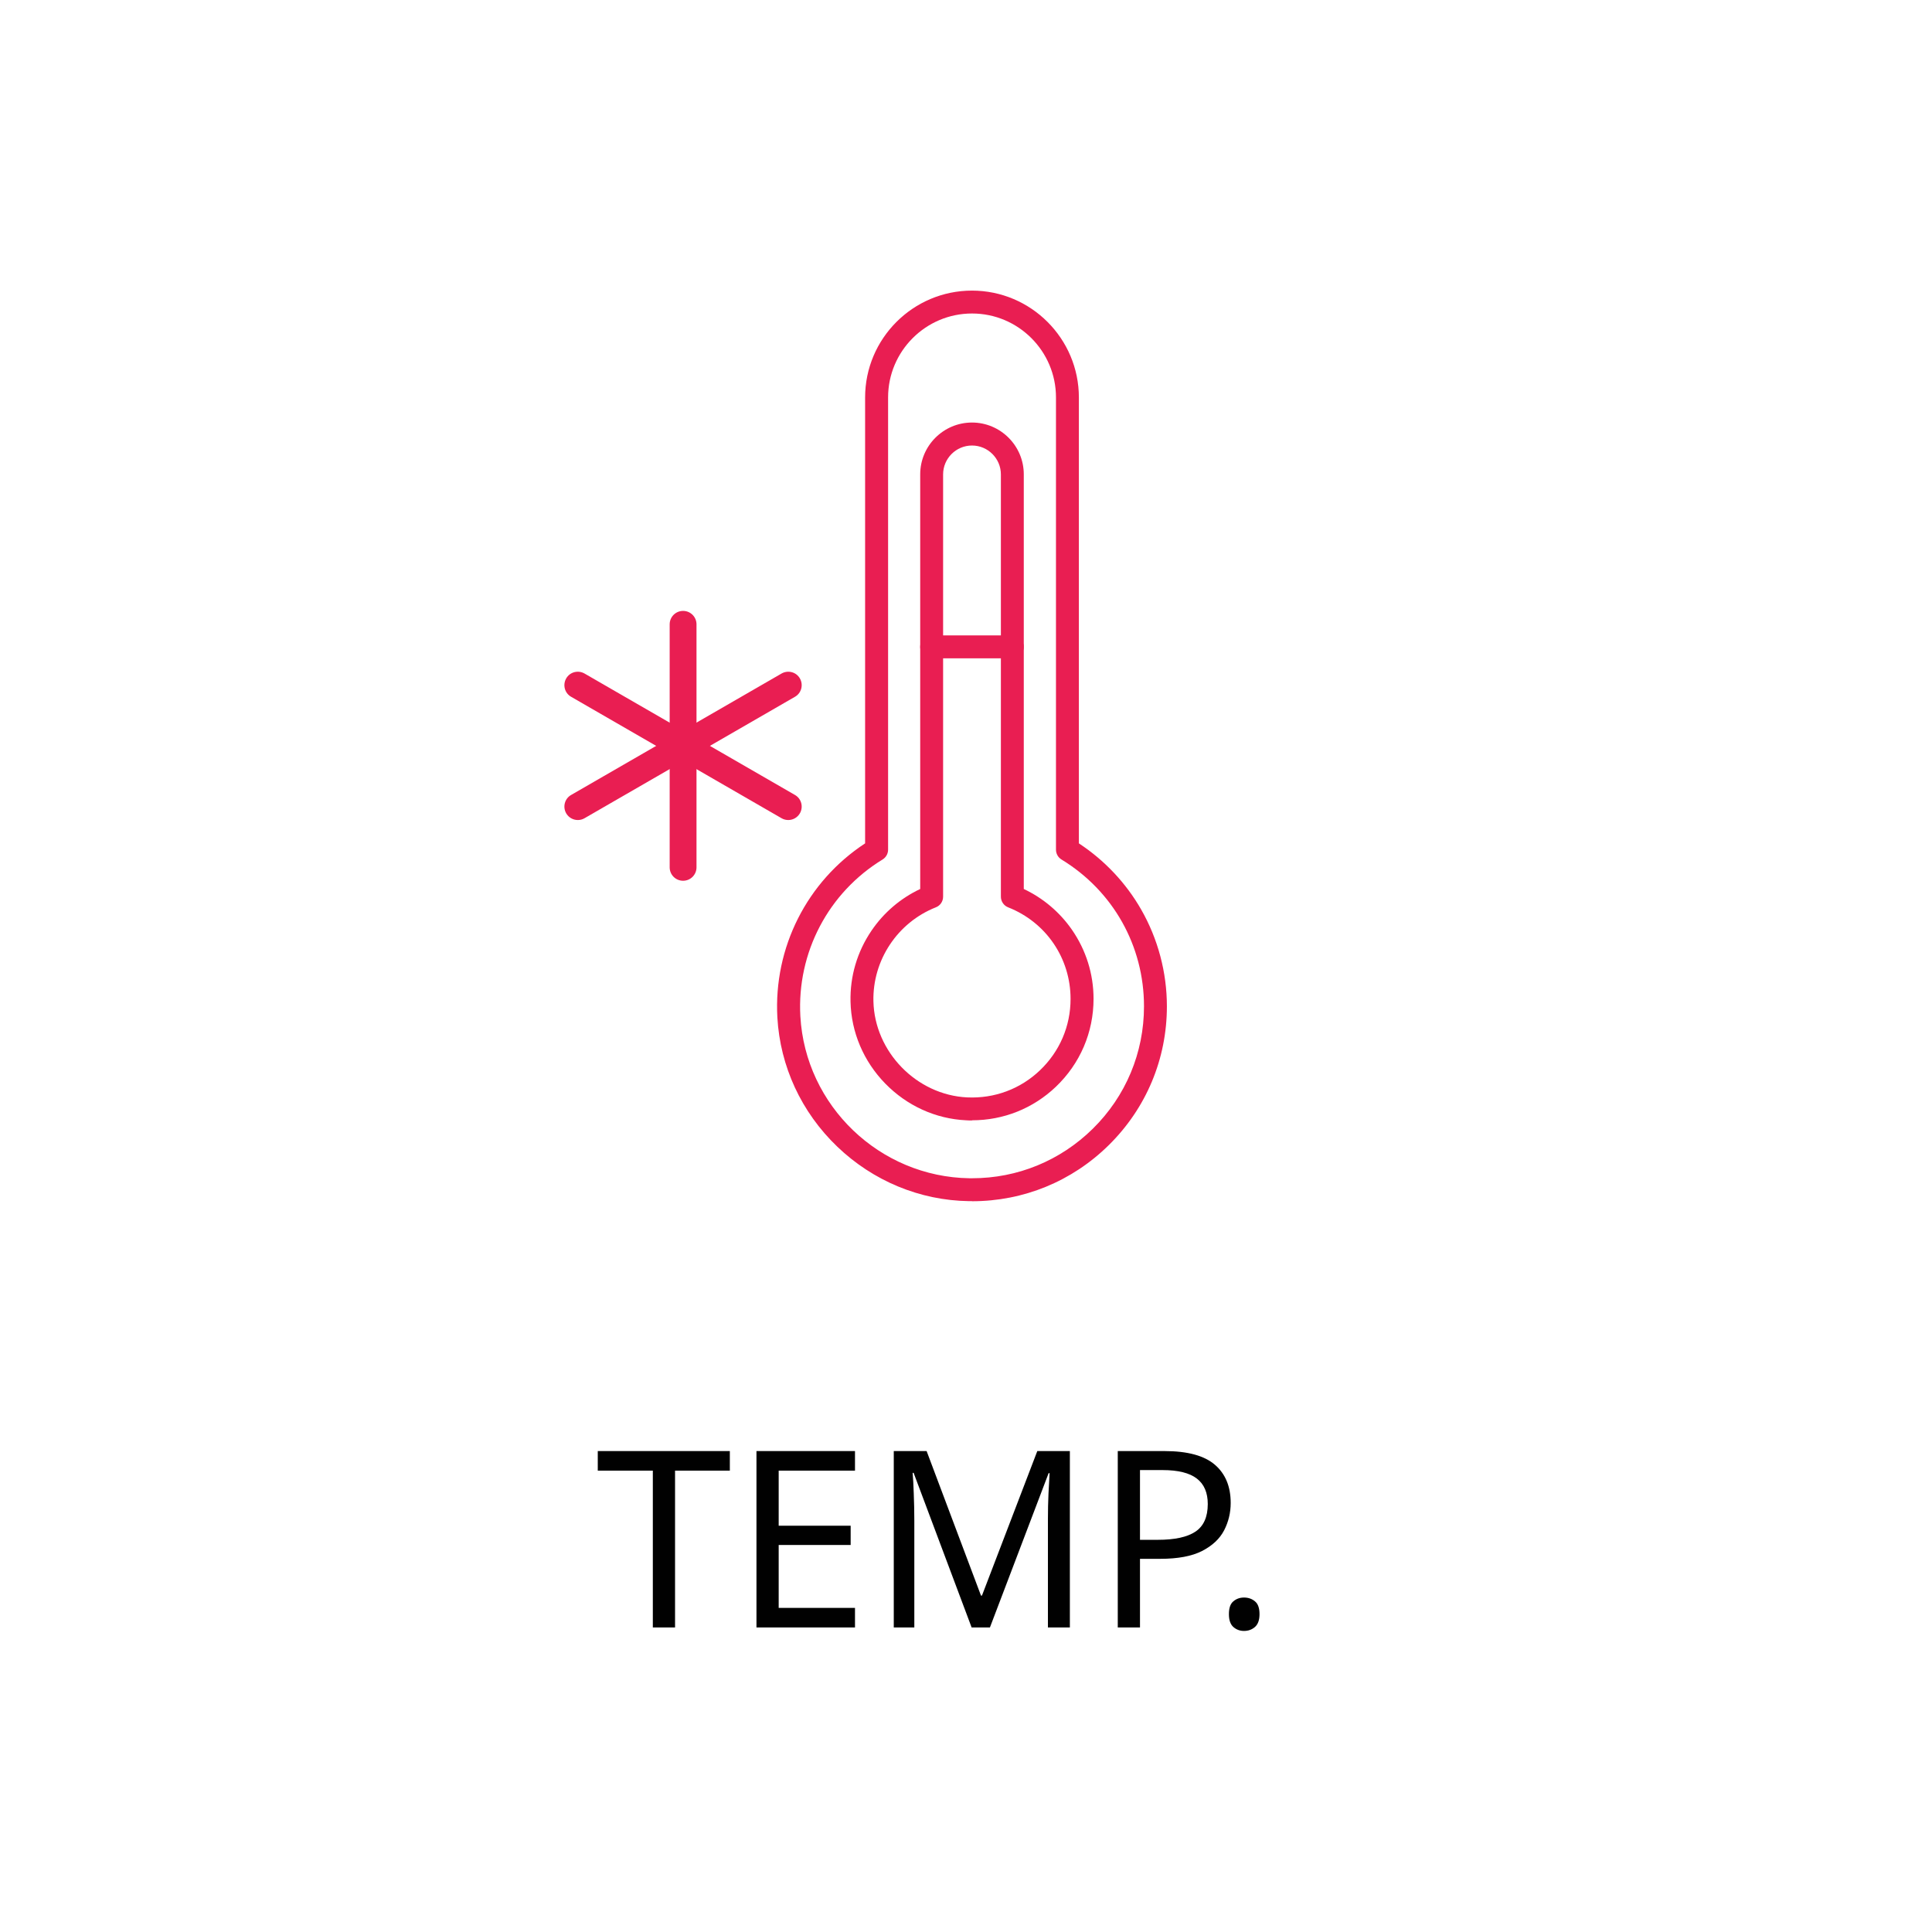
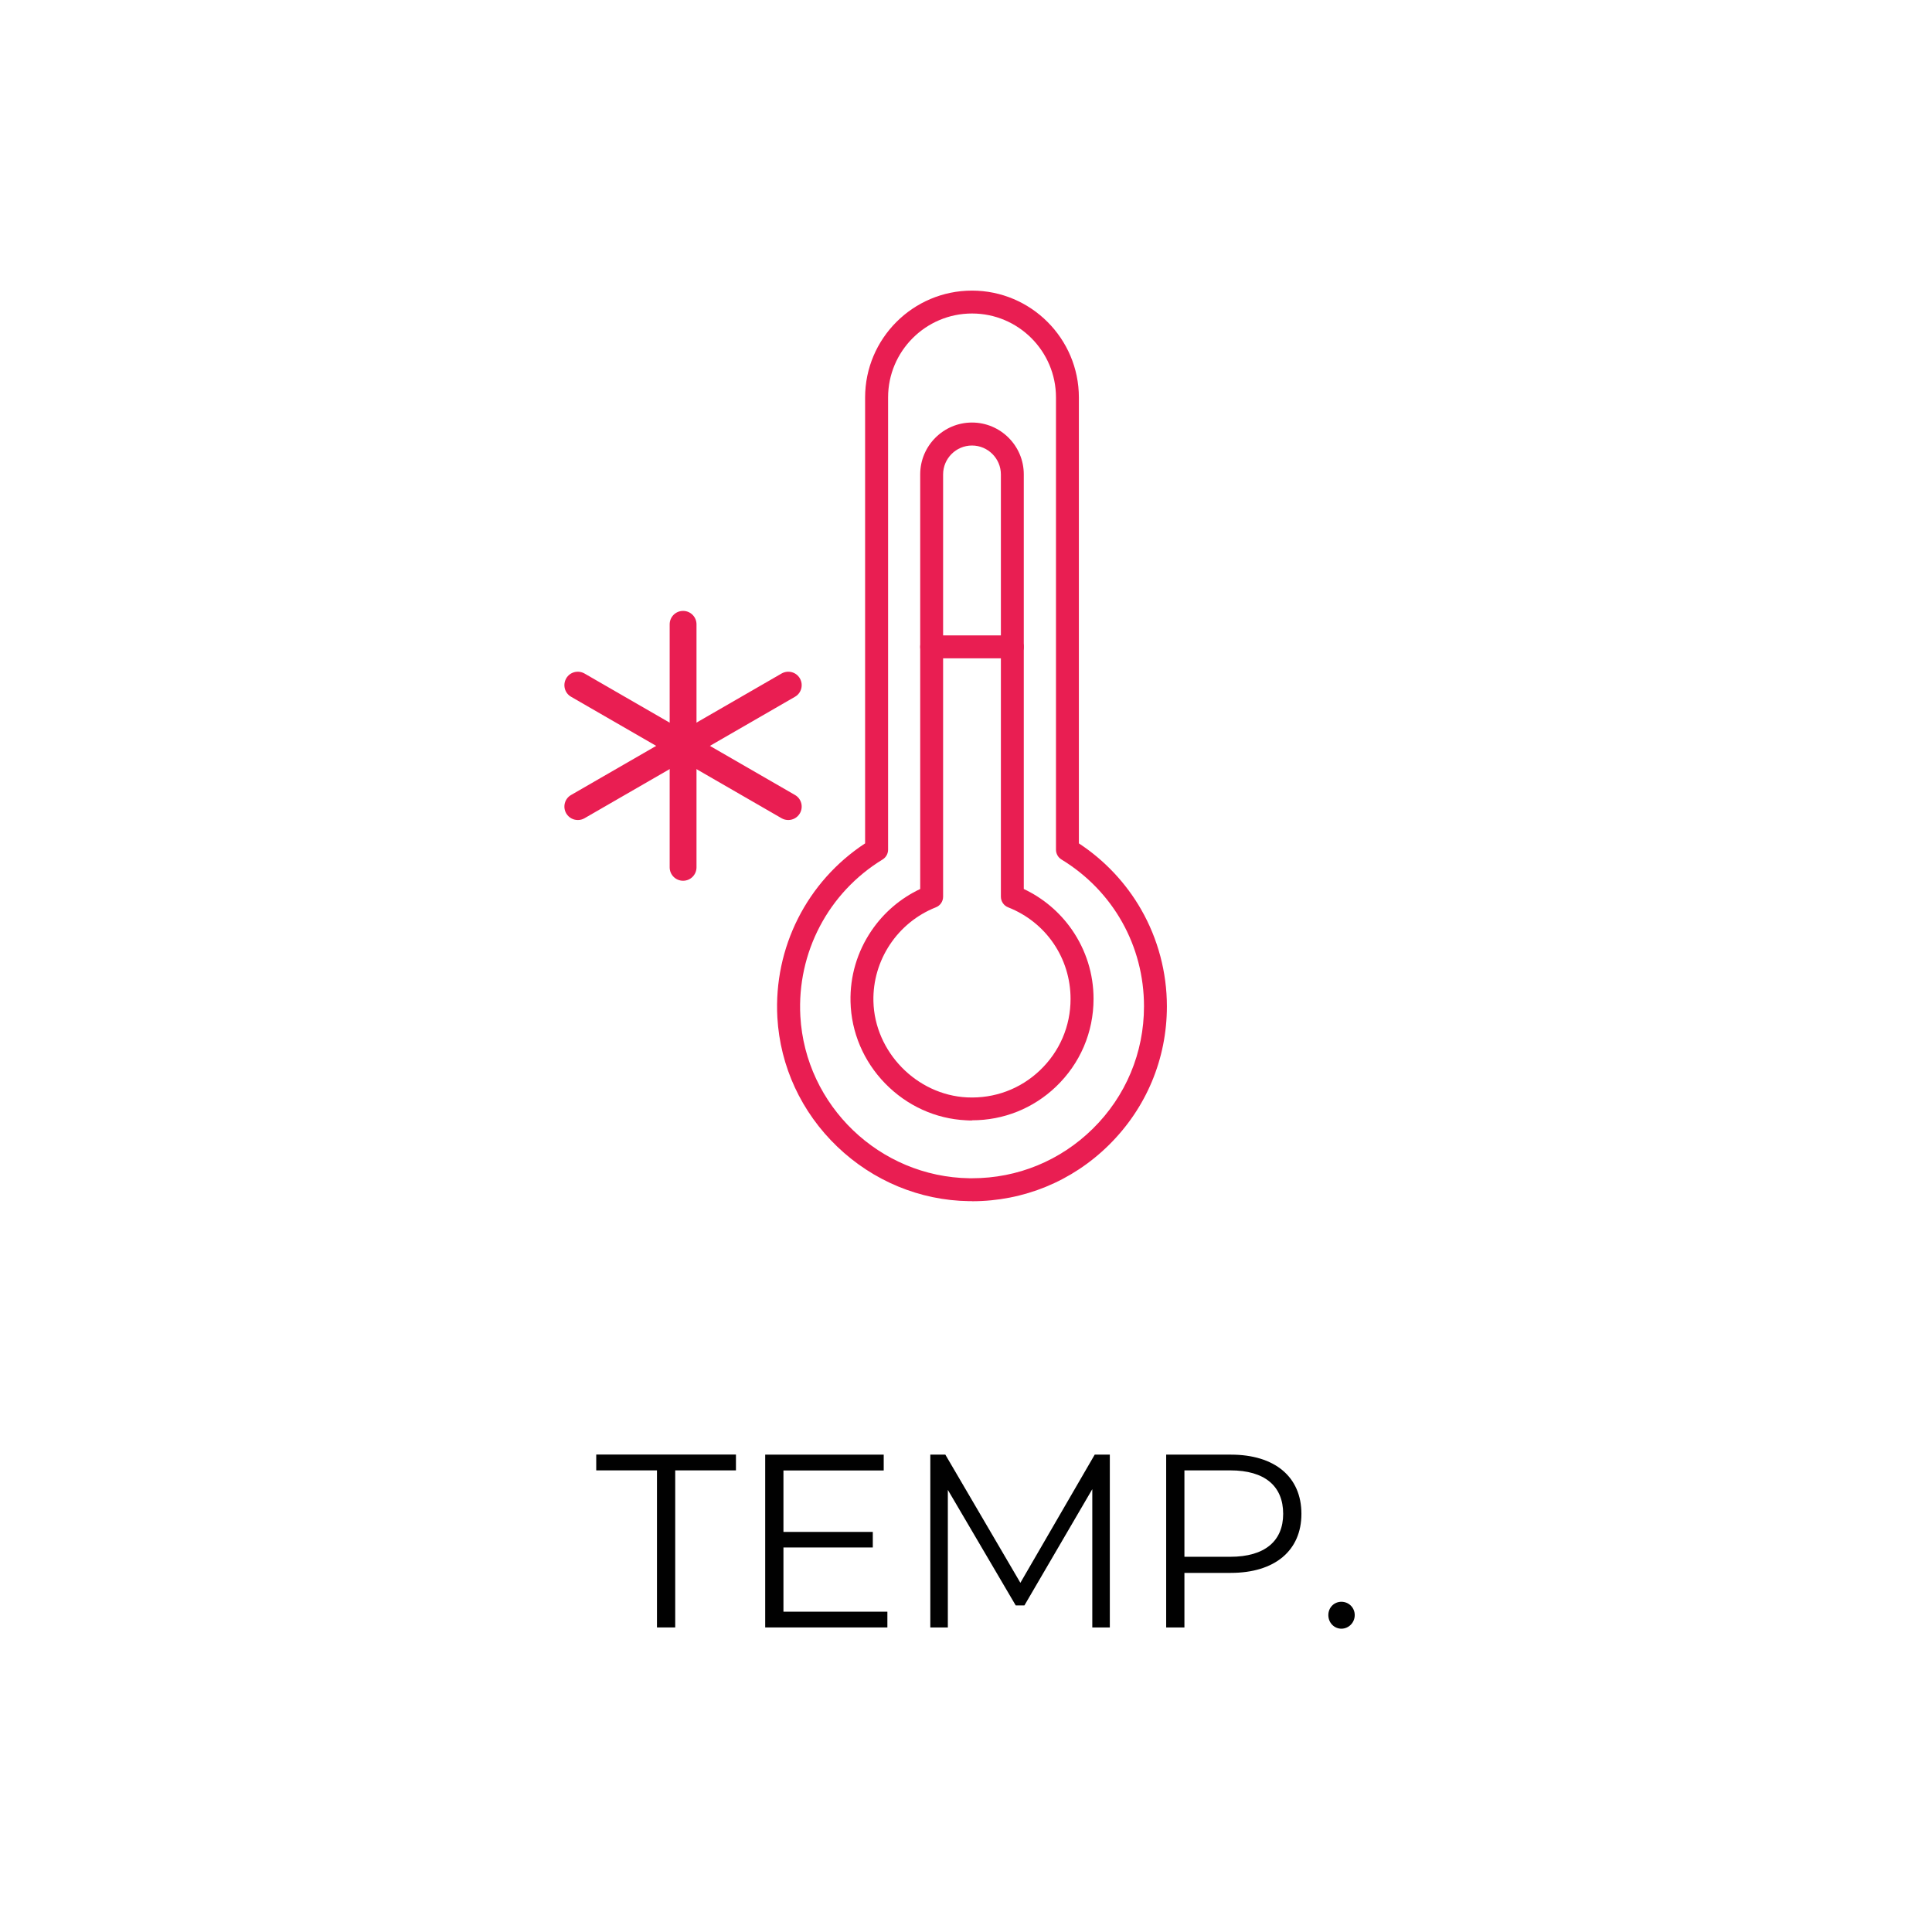
- <svg xmlns="http://www.w3.org/2000/svg" id="Layer_1" version="1.1" viewBox="0 0 216 216">
+ <svg xmlns="http://www.w3.org/2000/svg" id="Layer_1" viewBox="0 0 216 216">
  <defs>
-     <style>
-       .st0 {
-         fill: #e91e52;
-       }
- 
-       .st1 {
-         fill: #010101;
-         font-family: Montserrat-Regular, Montserrat;
-         font-size: 27.61px;
-       }
-     </style>
+     <style>.cls-1{fill:#010101;}.cls-2{fill:#e91e52;}</style>
  </defs>
-   <path class="st0" d="M108.67,134.29c-.11,0-.22,0-.34,0-5.48-.08-10.71-2.25-14.72-6.09-4.02-3.85-6.39-8.98-6.7-14.45-.43-7.81,3.31-15.2,9.81-19.46v-49.85c0-6.59,5.36-11.95,11.95-11.95s11.95,5.36,11.95,11.95v49.85c2.86,1.88,5.26,4.42,6.96,7.39,1.88,3.28,2.88,7.03,2.88,10.83,0,5.88-2.31,11.39-6.5,15.52-4.11,4.05-9.53,6.27-15.29,6.27ZM108.67,35.05c-5.17,0-9.38,4.21-9.38,9.38v50.56c0,.45-.23.86-.61,1.1-6.07,3.7-9.59,10.41-9.2,17.52.56,10.01,8.86,17.97,18.9,18.12.1,0,.2,0,.3,0,5.08,0,9.86-1.96,13.49-5.53,3.7-3.64,5.73-8.51,5.73-13.69,0-6.76-3.45-12.9-9.23-16.42-.38-.23-.61-.65-.61-1.1v-50.56c0-5.17-4.21-9.38-9.38-9.38Z" />
-   <path class="st0" d="M108.68,125.27c-.22,0-.45,0-.67-.02-3.4-.16-6.61-1.62-9.04-4.11-2.42-2.48-3.8-5.73-3.88-9.14-.07-2.84.74-5.58,2.33-7.93,1.38-2.04,3.26-3.64,5.46-4.68v-46.36c0-3.19,2.6-5.79,5.79-5.79,3.19,0,5.79,2.6,5.79,5.79v46.36c2.16,1.02,4.01,2.58,5.38,4.55,1.58,2.28,2.42,4.95,2.42,7.73,0,3.75-1.5,7.24-4.21,9.83-2.55,2.43-5.86,3.75-9.37,3.75ZM108.67,49.81c-1.78,0-3.23,1.45-3.23,3.23v47.21c0,.53-.32,1-.81,1.19-4.28,1.69-7.09,5.91-6.98,10.51.13,5.65,4.83,10.47,10.48,10.74,3.05.14,5.94-.93,8.14-3.03,2.2-2.1,3.42-4.93,3.42-7.98,0-4.55-2.74-8.57-6.98-10.24-.49-.19-.81-.67-.81-1.19v-47.21c0-1.78-1.45-3.23-3.23-3.23ZM114.46,100.25h0,0Z" />
-   <path class="st0" d="M113.18,73.6h-9.02c-.71,0-1.28-.57-1.28-1.28s.57-1.28,1.28-1.28h9.02c.71,0,1.28.57,1.28,1.28s-.57,1.28-1.28,1.28Z" />
-   <path class="st0" d="M76.37,98.47c-.83,0-1.5-.67-1.5-1.5v-27.17c0-.83.67-1.5,1.5-1.5s1.5.67,1.5,1.5v27.17c0,.83-.67,1.5-1.5,1.5Z" />
-   <path class="st0" d="M64.6,91.68c-.52,0-1.02-.27-1.3-.75-.41-.72-.17-1.64.55-2.05l23.53-13.58c.72-.41,1.64-.17,2.05.55.41.72.17,1.64-.55,2.05l-23.53,13.58c-.24.14-.49.2-.75.2Z" />
-   <path class="st0" d="M88.13,91.68c-.25,0-.51-.06-.75-.2l-23.53-13.58c-.72-.41-.96-1.33-.55-2.05.41-.72,1.33-.96,2.05-.55l23.53,13.58c.72.41.96,1.33.55,2.05-.28.48-.78.75-1.3.75Z" />
-   <text class="st1" transform="translate(66.55 181.95)">
-     <tspan x="0" y="0">TEMP.</tspan>
-   </text>
+   <path class="cls-2" d="M108.67,134.29c-.11,0-.22,0-.34,0-5.48-.08-10.71-2.25-14.72-6.09-4.02-3.85-6.39-8.98-6.7-14.45-.43-7.81,3.31-15.2,9.81-19.46v-49.85c0-6.59,5.36-11.95,11.95-11.95s11.95,5.36,11.95,11.95v49.85c2.86,1.88,5.26,4.42,6.96,7.39,1.88,3.28,2.88,7.03,2.88,10.83,0,5.88-2.31,11.39-6.5,15.52-4.11,4.05-9.53,6.27-15.29,6.27ZM108.67,35.05c-5.17,0-9.38,4.21-9.38,9.38v50.56c0,.45-.23.86-.61,1.1-6.07,3.7-9.59,10.41-9.2,17.52.56,10.01,8.86,17.97,18.9,18.12.1,0,.2,0,.3,0,5.08,0,9.86-1.96,13.49-5.53,3.7-3.64,5.73-8.51,5.73-13.69,0-6.76-3.45-12.9-9.23-16.42-.38-.23-.61-.65-.61-1.1v-50.56c0-5.17-4.21-9.38-9.38-9.38Z" />
+   <path class="cls-2" d="M108.68,125.27c-.22,0-.45,0-.67-.02-3.4-.16-6.61-1.62-9.04-4.11-2.42-2.48-3.8-5.73-3.88-9.14-.07-2.84.74-5.58,2.33-7.93,1.38-2.04,3.26-3.64,5.46-4.68v-46.36c0-3.19,2.6-5.79,5.79-5.79,3.19,0,5.79,2.6,5.79,5.79v46.36c2.16,1.02,4.01,2.58,5.38,4.55,1.58,2.28,2.42,4.95,2.42,7.73,0,3.75-1.5,7.24-4.21,9.83-2.55,2.43-5.86,3.75-9.37,3.75ZM108.67,49.81c-1.78,0-3.23,1.45-3.23,3.23v47.21c0,.53-.32,1-.81,1.19-4.28,1.69-7.09,5.91-6.98,10.51.13,5.65,4.83,10.47,10.48,10.74,3.05.14,5.94-.93,8.14-3.03,2.2-2.1,3.42-4.93,3.42-7.98,0-4.55-2.74-8.57-6.98-10.24-.49-.19-.81-.67-.81-1.19v-47.21c0-1.78-1.45-3.23-3.23-3.23ZM114.46,100.25h0,0Z" />
+   <path class="cls-2" d="M113.18,73.6h-9.02c-.71,0-1.28-.57-1.28-1.28s.57-1.28,1.28-1.28h9.02c.71,0,1.28.57,1.28,1.28s-.57,1.28-1.28,1.28Z" />
+   <path class="cls-2" d="M76.37,98.47c-.83,0-1.5-.67-1.5-1.5v-27.17c0-.83.67-1.5,1.5-1.5s1.5.67,1.5,1.5v27.17c0,.83-.67,1.5-1.5,1.5Z" />
+   <path class="cls-2" d="M64.6,91.68c-.52,0-1.02-.27-1.3-.75-.41-.72-.17-1.64.55-2.05l23.53-13.58c.72-.41,1.64-.17,2.05.55.41.72.17,1.64-.55,2.05l-23.53,13.58c-.24.14-.49.2-.75.2Z" />
+   <path class="cls-2" d="M88.13,91.68c-.25,0-.51-.06-.75-.2l-23.53-13.58c-.72-.41-.96-1.33-.55-2.05.41-.72,1.33-.96,2.05-.55l23.53,13.58c.72.41.96,1.33.55,2.05-.28.48-.78.75-1.3.75Z" />
+   <path class="cls-1" d="M73.45,164.39h-6.79v-1.77h15.62v1.77h-6.79v17.56h-2.04v-17.56Z" />
+   <path class="cls-1" d="M99.21,180.18v1.77h-13.66v-19.32h13.25v1.77h-11.21v6.87h9.99v1.74h-9.99v7.18h11.62Z" />
+   <path class="cls-1" d="M124.08,162.63v19.32h-1.96v-15.46l-7.59,13h-.97l-7.59-12.92v15.38h-1.96v-19.32h1.68l8.39,14.33,8.31-14.33h1.68Z" />
+   <path class="cls-1" d="M145.5,169.25c0,4.11-2.98,6.6-7.89,6.6h-5.19v6.1h-2.04v-19.32h7.23c4.91,0,7.89,2.48,7.89,6.62ZM143.46,169.25c0-3.09-2.04-4.86-5.91-4.86h-5.13v9.66h5.13c3.87,0,5.91-1.77,5.91-4.8Z" />
+   <path class="cls-1" d="M148.51,180.57c0-.86.66-1.49,1.46-1.49s1.49.63,1.49,1.49-.69,1.52-1.49,1.52-1.46-.66-1.46-1.52Z" />
</svg>
